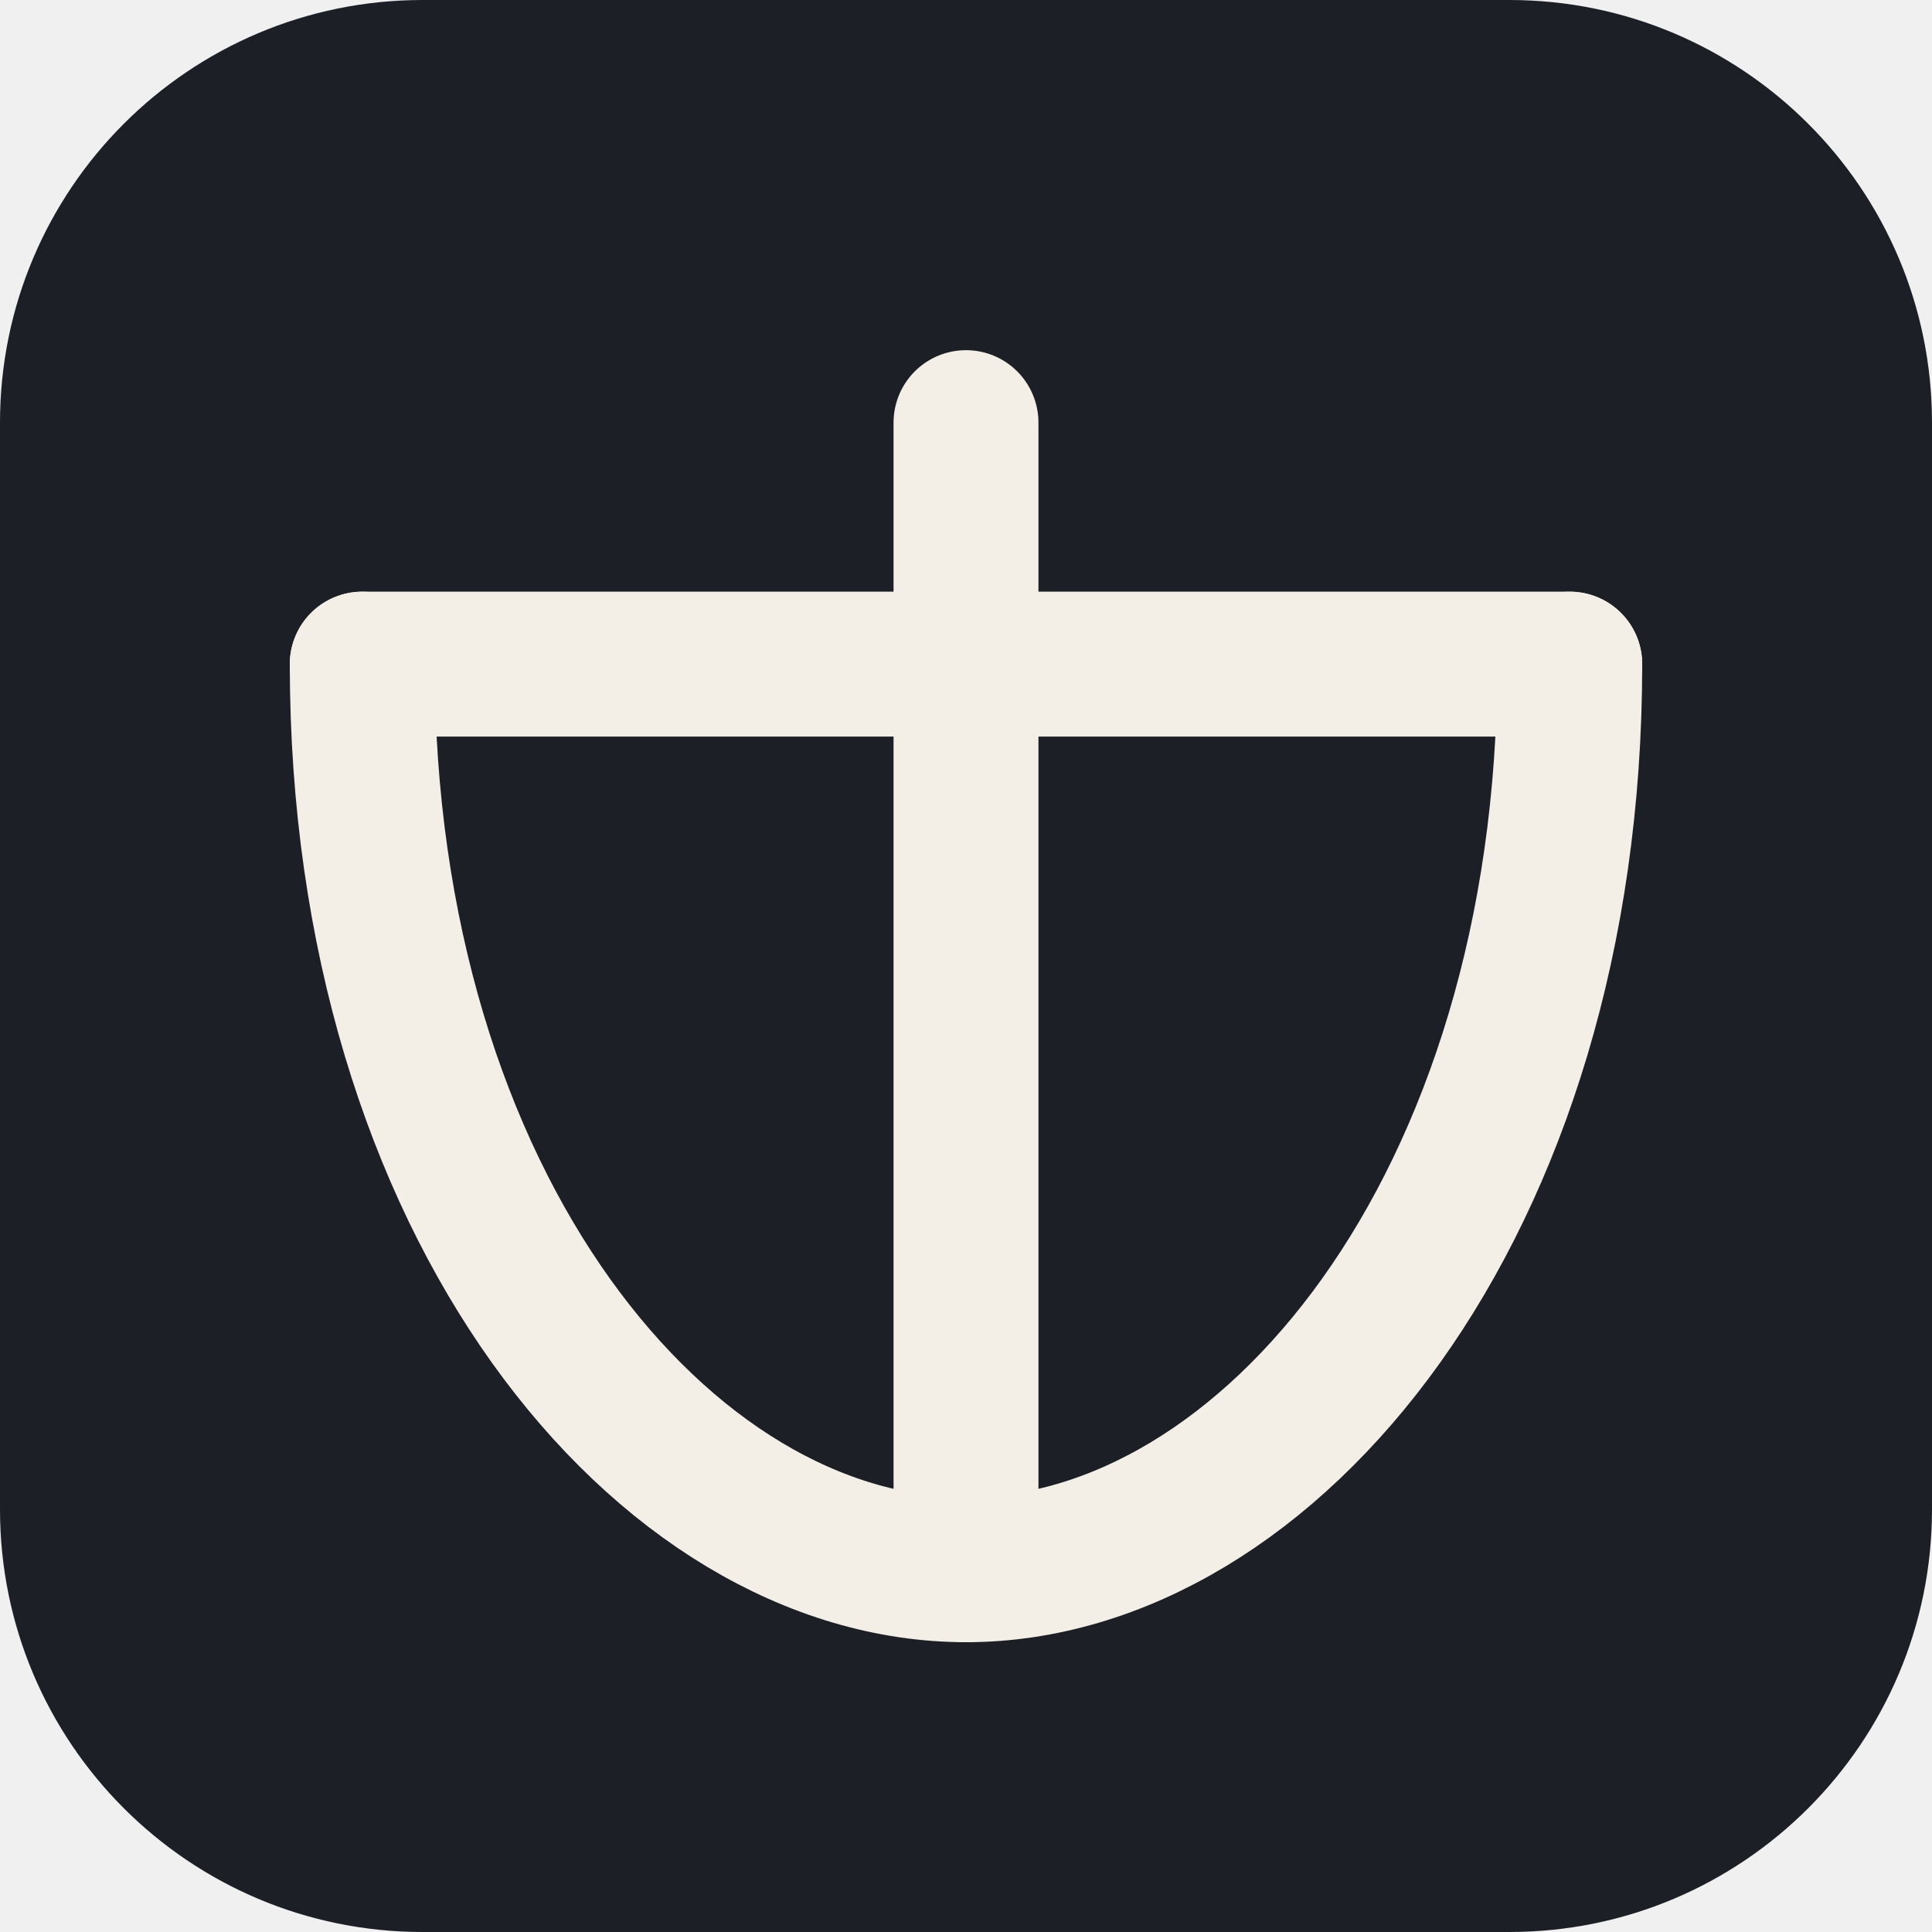
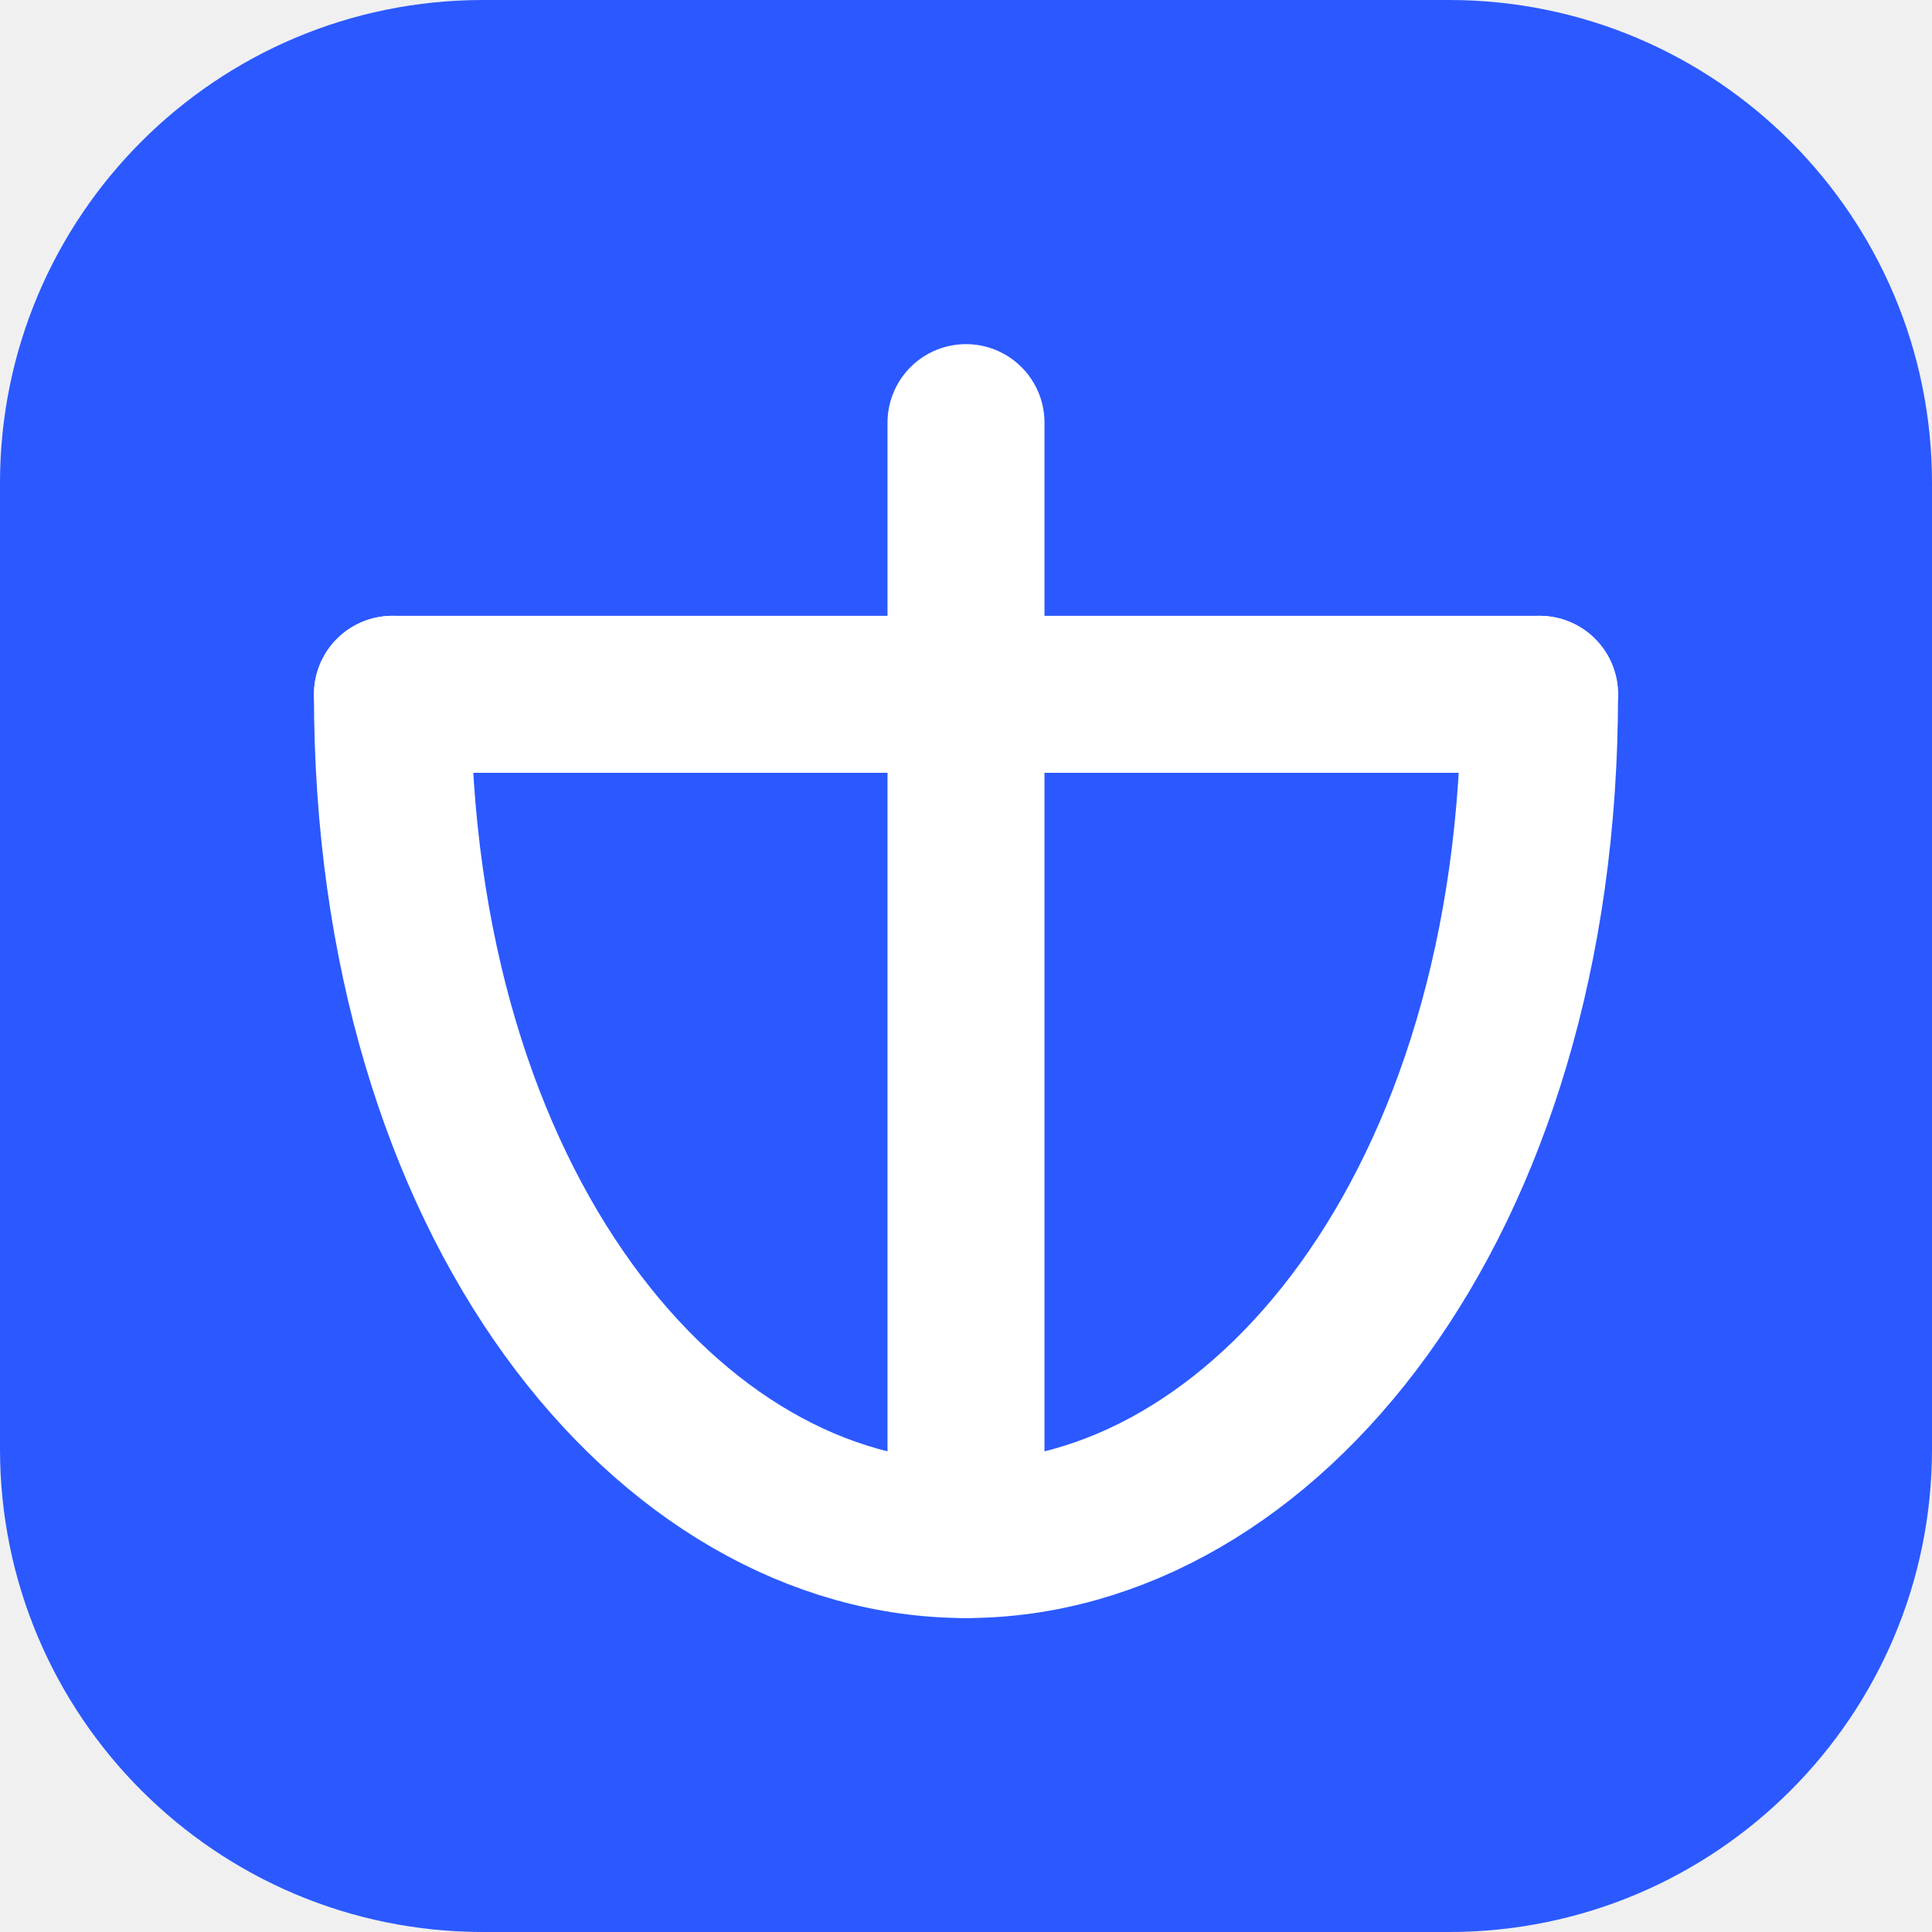
<svg xmlns="http://www.w3.org/2000/svg" viewBox="0 0 32 32">
-   <rect width="32" height="32" rx="7" fill="#1c1f26" />
-   <g fill="none" stroke="#f3efe6" stroke-width="2.4" stroke-linecap="round" stroke-linejoin="round">
-     <path d="M6 11c0 9 5 15 10 15s10-6 10-15" />
-     <path d="M16 7v19" />
-     <path d="M6 11h20" />
+   <rect width="32" height="32" rx="8" fill="#2b59ff" />
+   <g fill="none" stroke="#ffffff" stroke-width="2.6" stroke-linecap="round" stroke-linejoin="round">
+     <path d="M6.5 11.5c0 8.5 4.6 14 9.5 14s9.5-5.5 9.5-14" />
+     <path d="M16 7v18.5" />
+     <path d="M6.5 11.5h19" />
  </g>
</svg>
